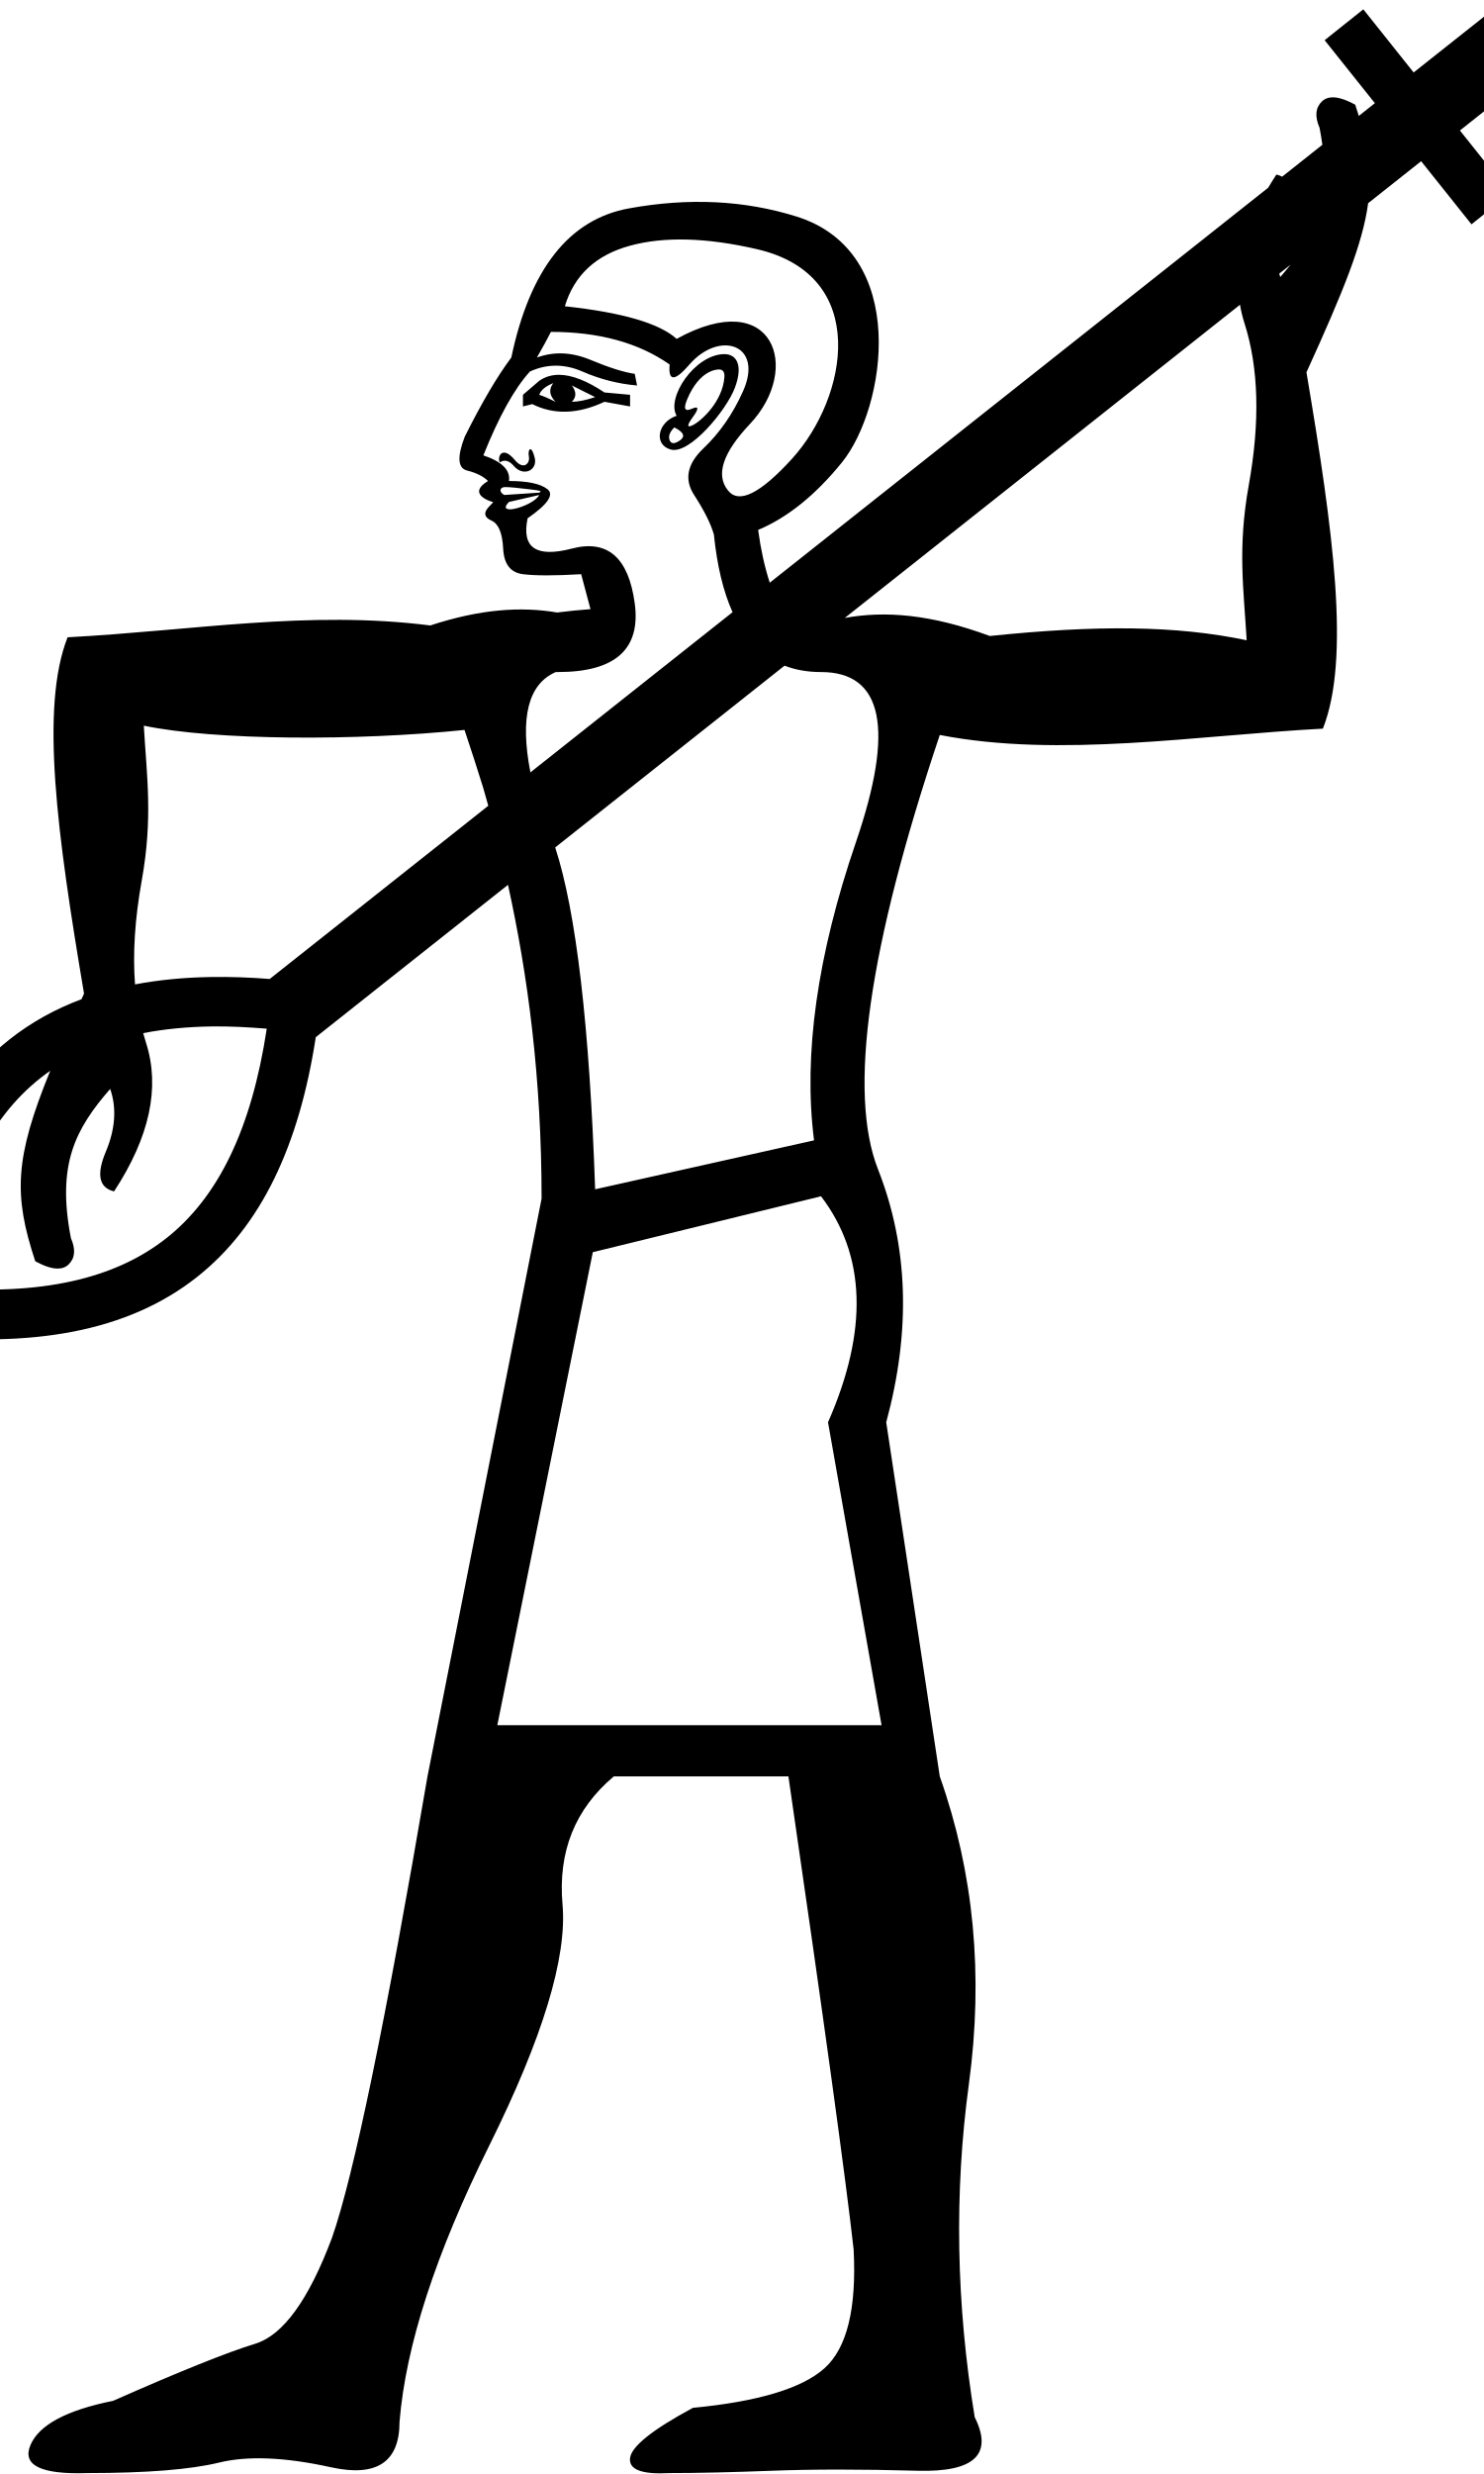
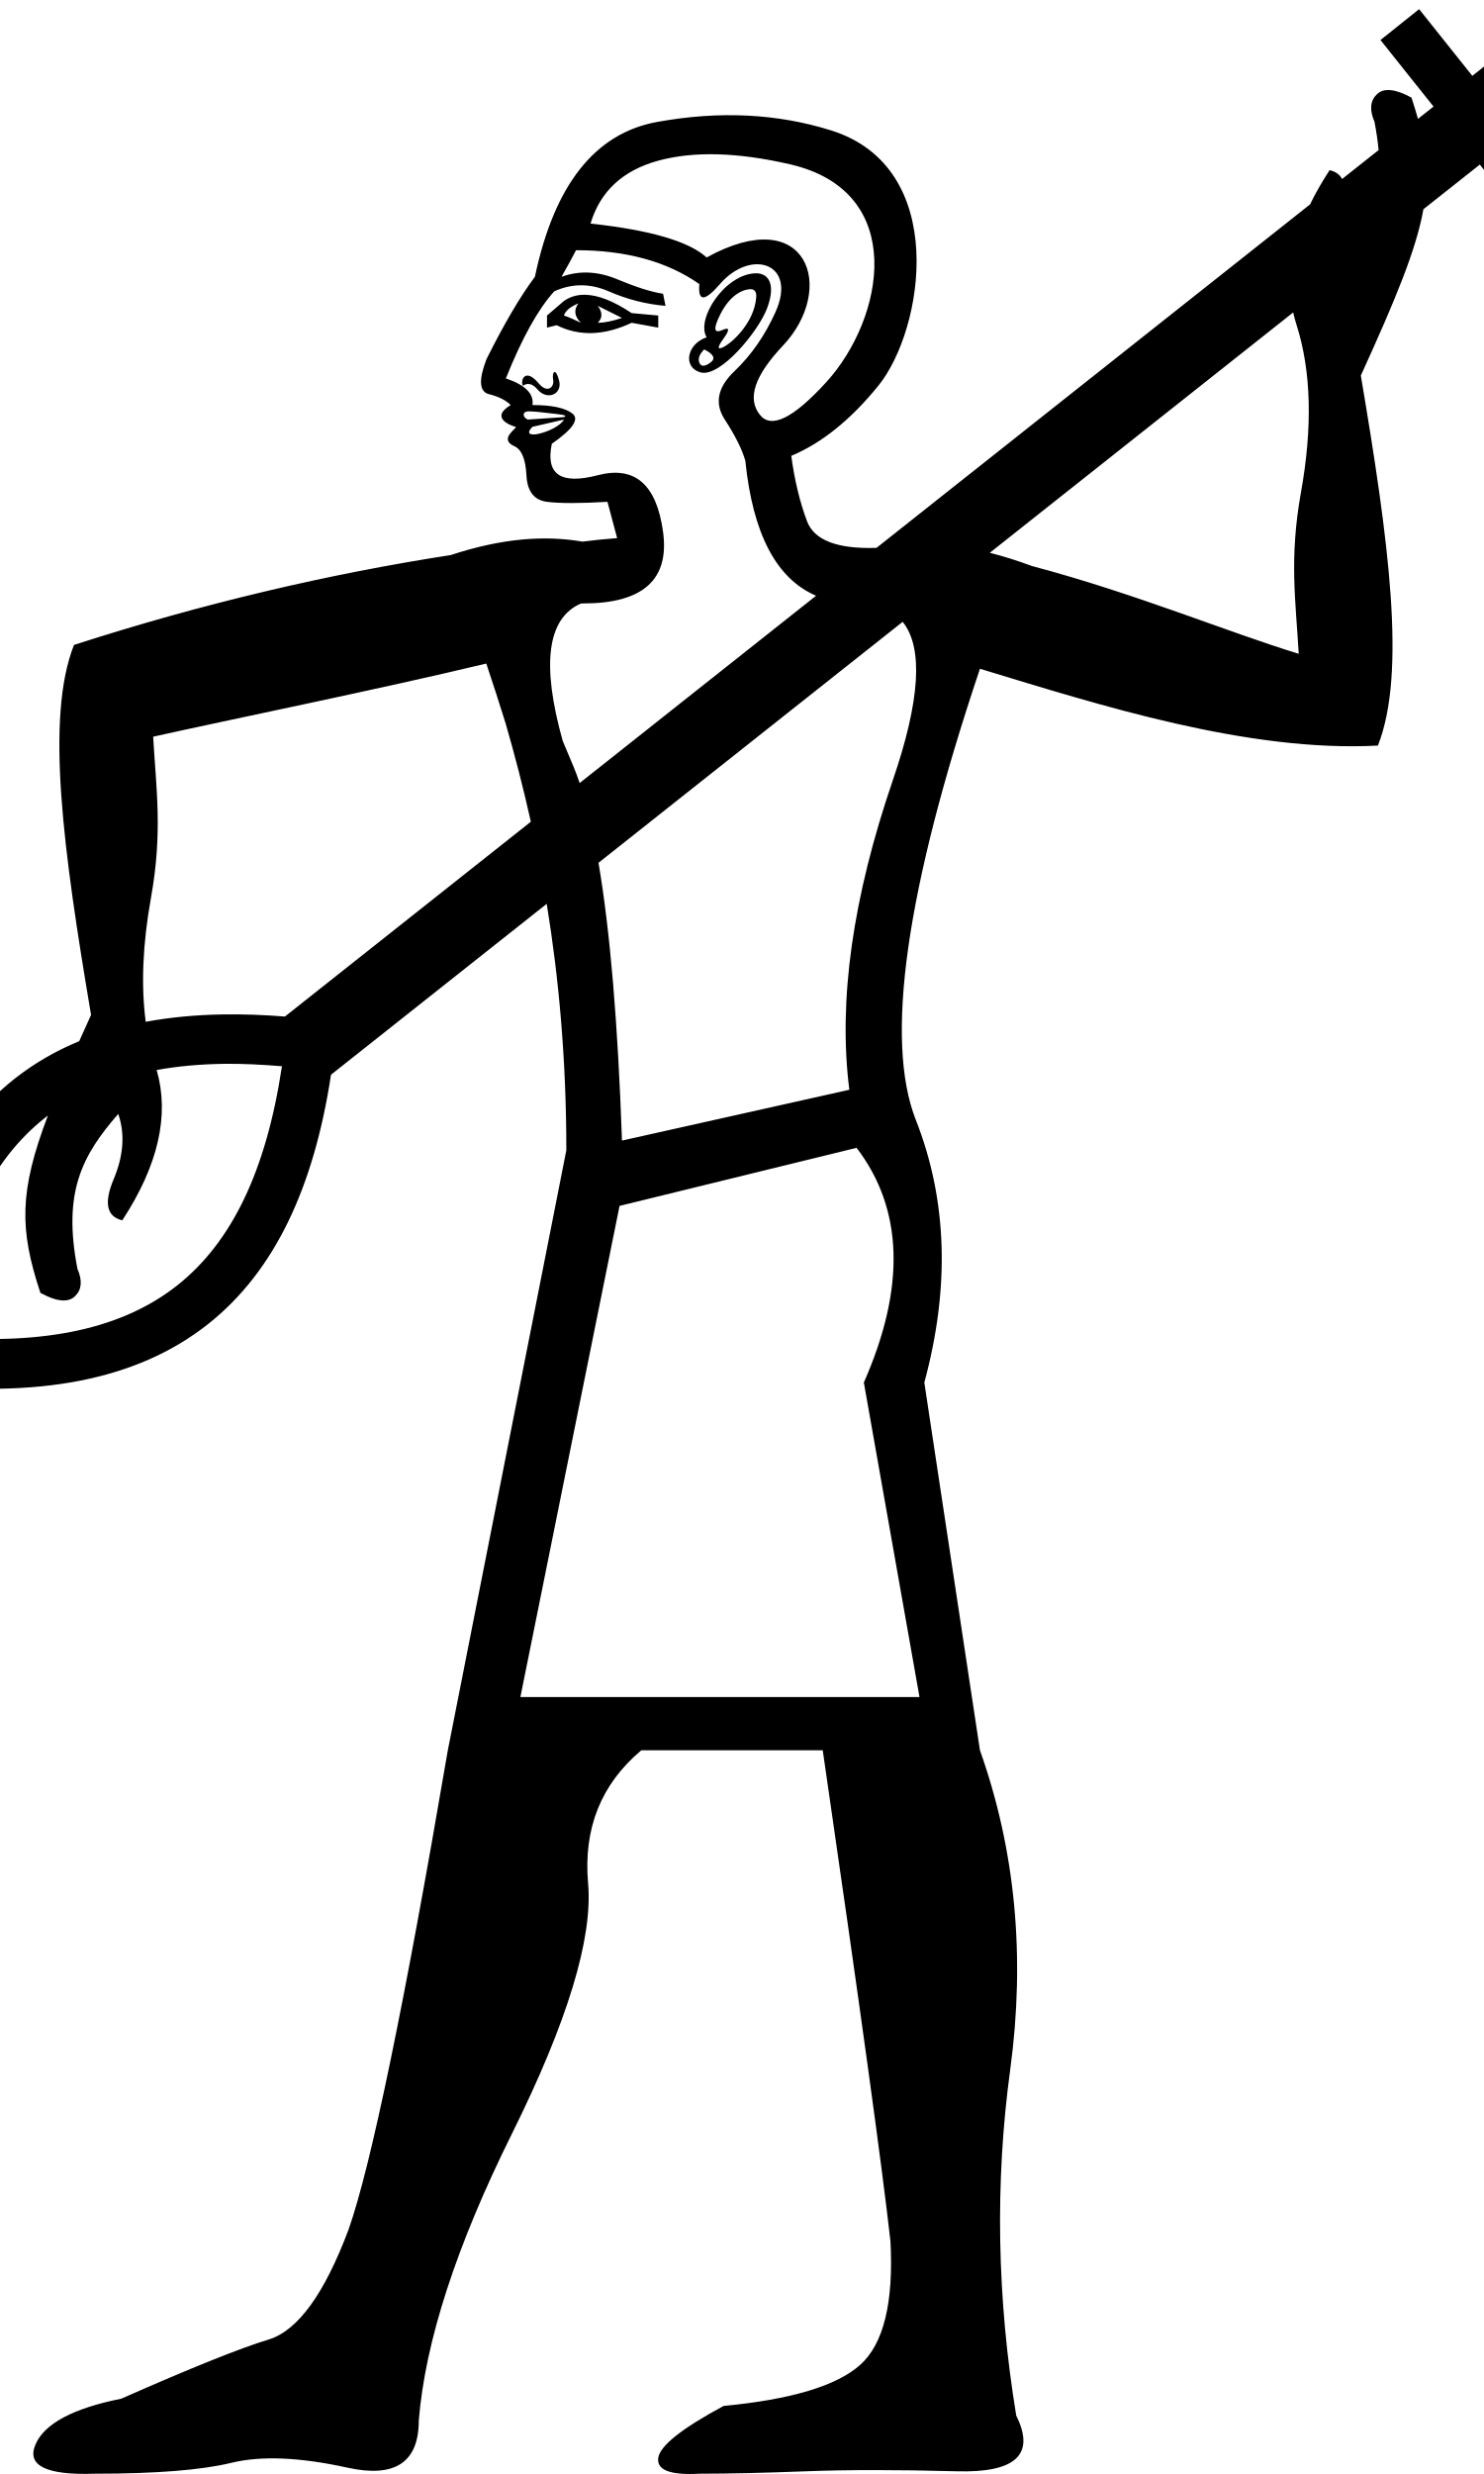
<svg xmlns="http://www.w3.org/2000/svg" width="600" height="1000" version="1.1" id="svg1">
  <defs id="defs1" />
-   <path id="path1" style="fill:#000000;stroke:none;stroke-width:1" d="M 608.52 -3.7792684e-07 L 571.553 29.287 L 551.203 3.773 L 535.566 16.244 L 555.877 41.707 L 549.377 46.855 C 548.928 45.377 548.447 43.866 547.934 42.314 C 541.652 38.884 537.177 38.433 534.512 40.961 C 531.846 43.489 531.516 47.056 533.518 51.662 C 533.979 54.045 534.355 56.33 534.65 58.523 L 518.379 71.414 C 517.708 71.046 516.937 70.757 516.061 70.549 C 514.892 72.336 513.788 74.112 512.752 75.873 L 311.221 235.535 C 309.126 229.061 307.562 221.948 306.529 214.199 C 318.455 209.177 329.752 200.073 340.422 186.889 C 358.167 164.963 368.19 101.995 322.062 87.533 C 301.036 80.941 278.441 79.843 254.275 84.238 C 230.11 88.633 214.261 108.723 206.729 144.51 C 201.079 152.044 194.803 162.717 187.898 176.529 C 184.76 184.691 185.074 189.244 188.84 190.186 C 192.606 191.127 195.431 192.54 197.314 194.424 C 188.891 199.479 197.636 202.508 199.197 202.898 C 199.734 202.953 198.711 203.625 197.314 205.254 C 195.431 207.451 195.902 209.178 198.727 210.434 C 201.551 211.689 203.12 215.458 203.434 221.736 C 203.747 228.015 206.414 231.466 211.436 232.094 C 216.457 232.722 224.304 232.722 234.975 232.094 L 238.74 246.221 C 234.178 246.559 229.684 247.011 225.258 247.576 C 210.66 245.098 194.26 246.157 173.967 252.812 C 124.735 246.55 77.941 254.914 27.326 257.592 C 16.146 285.947 23.09 337.207 33.971 401.619 C 33.623 402.382 33.28 403.138 32.939 403.887 C 22.199 407.901 12.483 413.302 3.809 420.174 C -24.314 442.454 -39.89 478.943 -45.623 528.359 L -46.775 538.293 L -36.842 539.445 C 12.563 545.18 51.641 538.37 79.764 516.09 C 105.694 495.547 120.957 462.923 127.674 419.225 L 205.385 357.658 C 213.413 394.076 218.969 435.738 218.969 484.484 L 172.834 718.039 C 155.887 817.237 143.02 879.393 134.232 904.506 C 124.817 929.619 114.46 943.9 103.162 947.354 C 91.864 950.807 72.722 958.499 45.732 970.428 C 26.902 974.195 15.761 980.158 12.309 988.32 C 8.856 996.482 16.545 1000.249 35.375 999.621 C 59.226 999.621 76.958 998.208 88.57 995.383 C 100.182 992.557 115.246 993.185 133.762 997.266 C 152.278 1001.347 161.537 995.226 161.537 978.902 C 164.048 948.138 176.129 910.939 197.783 867.305 C 219.438 823.67 229.324 791.18 227.441 769.834 C 225.558 748.488 232.463 731.224 248.154 718.039 L 318.768 718.039 C 333.204 817.237 341.993 880.962 345.131 909.215 C 346.386 933.072 342.462 949.08 333.361 957.242 C 324.26 965.404 306.528 970.741 280.166 973.252 C 263.847 982.042 255.372 988.791 254.744 993.5 C 254.116 998.209 259.452 1000.249 270.75 999.621 C 282.048 999.621 295.858 999.307 312.178 998.68 C 328.497 998.052 348.112 998.052 371.021 998.68 C 393.931 999.308 401.62 992.088 394.088 977.02 C 386.556 931.188 385.772 886.296 391.734 842.348 C 397.697 798.399 393.774 756.965 379.965 718.039 L 358.311 574.891 C 368.353 537.848 367.255 503.789 355.016 472.711 C 342.776 441.633 351.092 383.088 379.965 297.074 C 428.295 306.492 484.244 297.199 534.859 294.521 C 546.04 266.166 539.096 214.906 528.215 150.494 C 543.158 117.725 550.974 98.423 553.152 82.139 L 574.584 65.16 L 594.934 90.674 L 610.57 78.203 L 590.26 52.74 L 627.148 23.516 L 608.52 -3.7792684e-07 z M 277.93 96.836 C 286.482 97.071 295.857 98.364 306.057 100.719 C 352.168 111.363 342.682 160.772 320.18 185.477 C 307.312 199.603 298.681 203.84 294.287 198.189 C 289.266 191.911 292.25 182.966 303.234 171.352 C 324.309 149.067 312.902 115.274 273.576 136.977 C 266.672 130.698 251.607 126.304 228.383 123.793 C 232.149 111.236 240.935 103.074 254.744 99.307 C 261.648 97.423 269.378 96.601 277.93 96.836 z M 521.779 106.994 C 520.471 108.644 519.086 110.295 517.631 111.967 C 517.477 111.521 517.334 111.072 517.201 110.621 L 521.779 106.994 z M 501.35 123.18 C 501.762 125.686 502.358 128.158 503.139 130.592 C 508.918 148.616 509.506 170.439 504.898 196.061 C 500.291 221.682 502.87 238.243 504.043 258.793 C 475.408 252.779 443.421 252.609 400.178 257.068 C 376.436 248.27 357.888 246.813 341.561 249.773 L 501.35 123.18 z M 222.734 134.152 C 242.192 134.152 258.197 138.546 270.75 147.336 C 270.122 154.242 272.791 154.242 278.754 147.336 C 290.765 133.425 308.966 139.071 300.408 158.166 C 296.328 167.27 290.993 174.96 284.402 181.238 C 277.812 187.517 276.557 193.796 280.637 200.074 C 284.717 206.353 287.383 211.689 288.639 216.084 C 289.919 228.68 292.433 239.136 296.182 247.449 L 214.451 312.199 C 210.144 290.012 213.556 276.497 224.686 271.65 C 224.974 271.648 225.266 271.648 225.559 271.648 C 248.782 271.648 259.14 262.386 256.629 243.865 C 254.118 225.344 245.643 217.967 231.207 221.734 C 216.771 225.501 210.81 221.419 213.32 209.49 C 221.48 203.84 224.147 199.918 221.322 197.721 C 218.498 195.523 213.319 194.424 205.787 194.424 C 206.415 190.029 202.962 186.576 195.43 184.064 C 201.706 168.369 207.985 157.066 214.262 150.16 C 221.166 147.021 228.225 147.021 235.443 150.16 C 242.662 153.299 250.038 155.185 257.57 155.812 L 256.629 151.104 C 252.235 150.476 246.272 148.592 238.74 145.453 C 231.208 142.314 223.988 141.998 217.084 144.51 C 219.595 140.115 221.479 136.664 222.734 134.152 z M 292.803 143.135 C 280.854 143.268 269.263 160.864 273.576 168.055 C 265.84 170.634 264.168 179.786 271.223 181.711 C 278.834 183.787 293.73 165.779 297.113 156.754 C 300.681 147.238 297.547 143.082 292.803 143.135 z M 290.877 149.338 C 292.368 149.416 293.034 150.475 292.877 152.516 C 292.12 162.353 283.567 170.12 280.166 171.82 C 277.655 173.076 277.655 171.978 280.166 168.525 C 282.677 165.072 282.52 163.973 279.695 165.229 C 276.871 166.484 276.243 165.23 277.812 161.463 C 282.907 149.232 290.16 149.3 290.877 149.338 z M 226.146 151.5 C 223.087 151.47 220.379 152.28 218.025 153.928 L 211.436 159.578 L 211.436 164.287 L 215.203 163.346 C 223.99 167.741 233.718 167.427 244.389 162.404 L 254.744 164.287 L 254.744 159.578 L 244.389 158.637 C 237.327 153.928 231.246 151.549 226.146 151.5 z M 223.676 154.869 C 221.793 157.38 222.107 159.893 224.617 162.404 C 222.107 161.149 219.908 160.206 218.025 159.578 C 218.653 157.695 220.537 156.125 223.676 154.869 z M 231.207 155.812 L 240.623 160.52 C 236.857 161.775 233.718 162.404 231.207 162.404 C 233.09 160.521 233.09 158.324 231.207 155.812 z M 272.633 172.764 C 276.399 174.647 277.183 176.374 274.986 177.943 C 272.789 179.513 271.378 179.513 270.75 177.943 C 270.122 176.374 270.75 174.647 272.633 172.764 z M 214.406 181.57 C 213.835 181.621 213.53 183.048 213.83 184.547 C 214.386 187.329 211.675 190.157 208.18 185.961 C 203.02 179.768 200.949 184.679 202.061 186.902 C 203.944 185.647 205.827 186.117 207.711 188.314 C 211.65 192.911 217.447 190.073 216.184 185.02 C 215.537 182.432 214.88 181.528 214.406 181.57 z M 204.367 196.873 C 206.526 196.923 209.331 197.195 215.203 197.912 C 218.318 198.293 219.281 198.503 218.025 199.131 L 203.904 200.074 C 201.66 198.952 201.886 196.815 204.367 196.873 z M 218.025 200.074 C 216.838 202.449 211.638 204.985 207.672 205.725 C 205.035 206.216 203.077 205.609 205.787 202.898 L 218.025 200.074 z M 317.205 269.068 C 321.624 270.788 326.538 271.648 331.947 271.648 C 357.054 271.648 361.762 294.563 346.07 340.395 C 330.379 386.226 324.731 426.409 329.125 460.939 L 240.623 480.717 C 238.344 414.613 232.961 368.549 224.477 342.531 L 317.205 269.068 z M 58.145 293.318 C 86.779 299.332 144.565 299.503 187.809 295.043 C 190.514 303.102 193.038 310.921 195.383 318.498 C 196.069 320.872 196.748 323.271 197.42 325.693 L 109.047 395.707 C 109.046 395.707 109.046 395.707 109.045 395.707 C 100.824 395.06 92.91 394.79 85.307 394.914 C 74.43 395.091 64.189 396.072 54.592 397.9 C 53.637 385.306 54.535 371.357 57.287 356.053 C 61.894 330.431 59.318 313.869 58.145 293.318 z M 85.781 414.887 C 92.697 414.786 100.146 415.176 107.848 415.793 C 101.658 456.451 88.232 483.867 67.346 500.414 C 46.461 516.96 16.707 523.754 -24.273 520.471 C -18.084 479.813 -4.657 452.396 16.229 435.85 C 17.553 434.801 18.912 433.79 20.307 432.818 C 5.907 468.119 5.417 483.07 14.254 509.799 C 17.787 511.728 20.748 512.716 23.137 512.76 C 24.995 512.794 26.508 512.258 27.674 511.152 C 30.339 508.624 30.67 505.057 28.668 500.451 C 22.89 470.622 30.438 456.365 44.555 440.146 C 47.232 447.882 46.637 456.354 42.77 465.566 C 38.902 474.778 40.021 480.112 46.127 481.564 C 60.519 459.561 64.827 439.546 59.047 421.521 C 58.633 420.232 58.247 418.924 57.887 417.596 C 66.402 415.94 75.682 415.033 85.781 414.887 z M 331.947 483.543 C 350.15 507.401 351.093 537.848 334.773 574.891 L 356.428 697.32 L 201.078 697.32 L 239.68 506.145 L 331.947 483.543 z " />
+   <path id="path1" style="fill:#000000;stroke:none;stroke-width:1" d="M 633.975 1.7203817e-07 L 595.271 30.654 L 573.771 3.705 L 558.139 16.18 L 579.594 43.072 L 573.305 48.053 C 572.546 45.303 571.669 42.453 570.68 39.461 C 564.155 35.899 559.509 35.429 556.74 38.055 C 553.971 40.68 553.628 44.385 555.707 49.168 C 556.502 53.271 557.053 57.09 557.379 60.668 L 542.617 72.359 C 541.716 70.559 540.035 69.367 537.572 68.781 C 534.501 73.476 531.871 78.083 529.684 82.604 L 354.383 221.449 C 338.539 221.962 329.172 218.367 326.283 210.664 C 323.349 202.84 321.232 194.039 319.928 184.26 C 332.315 179.044 344.051 169.59 355.135 155.898 C 373.567 133.129 383.976 67.74 336.062 52.723 C 314.221 45.877 290.751 44.735 265.65 49.299 C 240.549 53.863 224.087 74.726 216.264 111.889 C 210.396 119.712 203.877 130.797 196.705 145.141 C 193.445 153.616 193.77 158.342 197.682 159.32 C 201.593 160.298 204.528 161.767 206.484 163.723 C 197.735 168.972 206.818 172.118 208.439 172.523 C 208.997 172.58 207.935 173.277 206.484 174.969 C 204.528 177.251 205.017 179.046 207.951 180.35 C 210.885 181.654 212.514 185.564 212.84 192.084 C 213.166 198.604 215.937 202.188 221.152 202.84 C 226.368 203.492 234.52 203.492 245.604 202.84 L 249.514 217.51 C 244.775 217.861 240.107 218.331 235.51 218.918 C 220.347 216.344 203.311 217.444 182.232 224.355 C 133.434 231.892 82.021 243.855 29.914 260.676 C 18.301 290.121 25.514 343.352 36.816 410.24 C 35.131 413.934 33.534 417.465 32.021 420.844 C 22.421 424.811 13.652 429.902 5.727 436.18 C -23.378 459.232 -39.526 497.008 -45.475 548.268 L -46.627 558.201 L -36.693 559.355 C 14.566 565.304 55.036 558.236 84.141 535.184 C 111.061 513.861 126.899 479.94 133.832 434.404 L 221.037 365.334 C 225.919 395.127 228.979 428.081 228.979 464.936 L 181.057 707.471 C 163.453 810.483 150.089 875.028 140.961 901.107 C 131.181 927.186 120.423 942.018 108.688 945.604 C 96.952 949.189 77.068 957.177 49.033 969.564 C 29.474 973.476 17.9 979.669 14.314 988.145 C 10.729 996.62 18.716 1000.533 38.275 999.881 C 63.05 999.881 81.468 998.414 93.529 995.48 C 105.591 992.547 121.237 993.198 140.471 997.436 C 159.704 1001.673 169.32 995.317 169.32 978.365 C 171.928 946.418 184.48 907.789 206.973 862.477 C 229.466 817.164 239.733 783.425 237.777 761.258 C 235.821 739.091 242.994 721.162 259.293 707.471 L 332.641 707.471 C 347.636 810.483 356.764 876.657 360.023 905.996 C 361.327 930.771 357.252 947.395 347.799 955.871 C 338.345 964.347 319.928 969.89 292.545 972.498 C 275.594 981.626 266.791 988.636 266.139 993.525 C 265.487 998.415 271.028 1000.533 282.764 999.881 C 294.499 999.881 308.844 999.554 325.795 998.902 C 342.746 998.25 363.121 998.25 386.918 998.902 C 410.715 999.554 418.701 992.058 410.877 976.41 C 403.053 928.816 402.24 882.199 408.434 836.561 C 414.627 790.922 410.55 747.893 396.207 707.471 L 373.715 558.818 C 384.146 520.352 383.005 484.984 370.291 452.711 C 357.578 420.438 366.216 359.641 396.207 270.32 C 444.754 285.064 504.526 304.147 557.102 301.367 C 568.715 271.922 561.5 218.689 550.197 151.801 C 564.585 120.258 572.611 100.729 575.51 84.576 L 598.305 66.523 L 619.805 93.471 L 635.438 80.998 L 613.982 54.105 L 652.602 23.518 L 633.975 1.7203817e-07 z M 290.223 62.381 C 299.106 62.625 308.843 63.969 319.438 66.414 C 367.334 77.467 357.481 128.778 334.107 154.432 C 320.742 169.101 311.777 173.501 307.213 167.633 C 301.997 161.113 305.096 151.823 316.506 139.762 C 338.396 116.621 326.548 81.529 285.699 104.066 C 278.527 97.547 262.879 92.983 238.756 90.375 C 242.668 77.335 251.795 68.859 266.139 64.947 C 273.31 62.991 281.34 62.136 290.223 62.381 z M 232.889 101.133 C 253.1 101.133 269.724 105.697 282.764 114.824 C 282.112 121.996 284.884 121.996 291.078 114.824 C 303.554 100.379 322.459 106.241 313.57 126.07 C 309.332 135.524 303.791 143.511 296.945 150.031 C 290.1 156.551 288.795 163.07 293.033 169.59 C 297.271 176.11 300.042 181.653 301.346 186.217 C 304.349 215.746 313.883 233.94 329.949 240.801 L 234.363 316.51 C 233.571 314.151 232.753 311.957 231.91 309.928 C 230.395 306.283 228.933 302.803 227.521 299.488 C 218.788 268.388 221.253 249.866 234.916 243.918 C 235.216 243.916 235.518 243.916 235.822 243.916 C 259.945 243.916 270.704 234.298 268.096 215.064 C 265.488 195.831 256.687 188.172 241.691 192.084 C 226.696 195.996 220.501 191.757 223.109 179.369 C 231.585 173.501 234.356 169.428 231.422 167.146 C 228.488 164.865 223.109 163.723 215.285 163.723 C 215.937 159.159 212.351 155.573 204.527 152.965 C 211.047 136.665 217.568 124.93 224.088 117.758 C 231.26 114.498 238.594 114.498 246.092 117.758 C 253.589 121.018 261.251 122.975 269.074 123.627 L 268.096 118.736 C 263.532 118.084 257.337 116.129 249.514 112.869 C 241.69 109.609 234.191 109.281 227.02 111.889 C 229.627 107.325 231.585 103.741 232.889 101.133 z M 305.672 110.461 C 293.26 110.599 281.219 128.872 285.699 136.34 C 277.664 139.018 275.926 148.521 283.254 150.52 C 291.16 152.676 306.634 133.975 310.148 124.604 C 313.854 114.722 310.599 110.406 305.672 110.461 z M 303.67 116.902 C 305.218 116.984 305.911 118.082 305.748 120.201 C 304.962 130.417 296.077 138.484 292.545 140.25 C 289.937 141.554 289.937 140.414 292.545 136.828 C 295.153 133.242 294.989 132.1 292.055 133.404 C 289.121 134.708 288.47 133.406 290.1 129.494 C 295.392 116.793 302.925 116.863 303.67 116.902 z M 236.434 119.148 C 233.255 119.118 230.443 119.958 227.998 121.67 L 221.152 127.537 L 221.152 132.428 L 225.064 131.449 C 234.192 136.013 244.297 135.689 255.381 130.473 L 266.139 132.428 L 266.139 127.537 L 255.381 126.559 C 248.046 121.669 241.731 119.199 236.434 119.148 z M 233.865 122.646 C 231.909 125.254 232.238 127.865 234.846 130.473 C 232.238 129.169 229.954 128.189 227.998 127.537 C 228.65 125.581 230.605 123.95 233.865 122.646 z M 241.691 123.627 L 251.471 128.516 C 247.559 129.82 244.299 130.473 241.691 130.473 C 243.647 128.517 243.647 126.235 241.691 123.627 z M 522.844 126.291 C 523.204 127.919 523.64 129.533 524.152 131.131 C 530.156 149.848 530.764 172.511 525.979 199.117 C 521.193 225.724 523.871 242.923 525.09 264.264 C 496.008 255.371 459.473 240.029 417.203 228.775 C 411.231 226.563 405.575 224.797 400.191 223.436 L 522.844 126.291 z M 284.719 141.23 C 288.631 143.186 289.446 144.977 287.164 146.607 C 284.882 148.237 283.416 148.237 282.764 146.607 C 282.112 144.977 282.763 143.186 284.719 141.23 z M 224.238 150.375 C 223.645 150.428 223.327 151.911 223.639 153.467 C 224.216 156.355 221.402 159.291 217.771 154.934 C 212.412 148.503 210.259 153.603 211.414 155.912 C 213.37 154.608 215.327 155.097 217.283 157.379 C 221.374 162.152 227.396 159.202 226.084 153.955 C 225.412 151.268 224.73 150.331 224.238 150.375 z M 213.811 166.268 C 216.053 166.32 218.965 166.599 225.064 167.344 C 228.3 167.739 229.302 167.959 227.998 168.611 L 213.33 169.59 C 210.999 168.424 211.233 166.208 213.811 166.268 z M 227.998 169.59 C 226.765 172.056 221.361 174.691 217.242 175.459 C 214.504 175.97 212.47 175.338 215.285 172.523 L 227.998 169.59 z M 364.955 251.346 C 373.36 261.746 372.043 283.066 361.002 315.307 C 344.703 362.901 338.835 404.626 343.398 440.484 L 251.471 461.023 C 249.839 413.709 246.676 376.282 241.982 348.744 L 364.955 251.346 z M 196.611 268.211 C 199.421 276.58 202.043 284.698 204.479 292.566 C 208.099 305.085 211.536 318.246 214.627 332.143 L 115.205 410.889 L 115.203 410.889 C 106.52 410.193 98.168 409.903 90.15 410.033 C 79.102 410.213 68.688 411.193 58.918 413.014 C 56.978 398.251 57.684 381.554 61.035 362.924 C 65.821 336.317 63.144 319.118 61.926 297.777 C 92.605 290.918 154.033 278.458 196.611 268.211 z M 90.623 430.004 C 97.943 429.898 105.832 430.317 113.994 430.982 C 107.583 473.486 93.587 502.188 71.725 519.504 C 49.862 536.82 18.715 543.872 -24.127 540.379 C -17.716 497.876 -3.717 469.173 18.145 451.857 C 18.547 451.539 18.951 451.224 19.359 450.912 C 7.645 481.815 7.877 497.006 16.334 522.58 C 20.004 524.584 23.081 525.608 25.562 525.654 C 27.493 525.69 29.064 525.135 30.275 523.986 C 33.044 521.361 33.388 517.656 31.309 512.873 C 25.307 481.897 33.145 467.093 47.809 450.25 C 50.59 458.283 49.972 467.082 45.955 476.648 C 41.938 486.215 43.1 491.751 49.443 493.26 C 63.972 471.054 68.607 450.798 63.346 432.494 C 71.729 430.98 80.806 430.147 90.623 430.004 z M 346.332 463.957 C 365.239 488.732 366.217 520.352 349.266 558.818 L 371.76 685.955 L 210.395 685.955 L 250.49 487.428 L 346.332 463.957 z " />
</svg>
